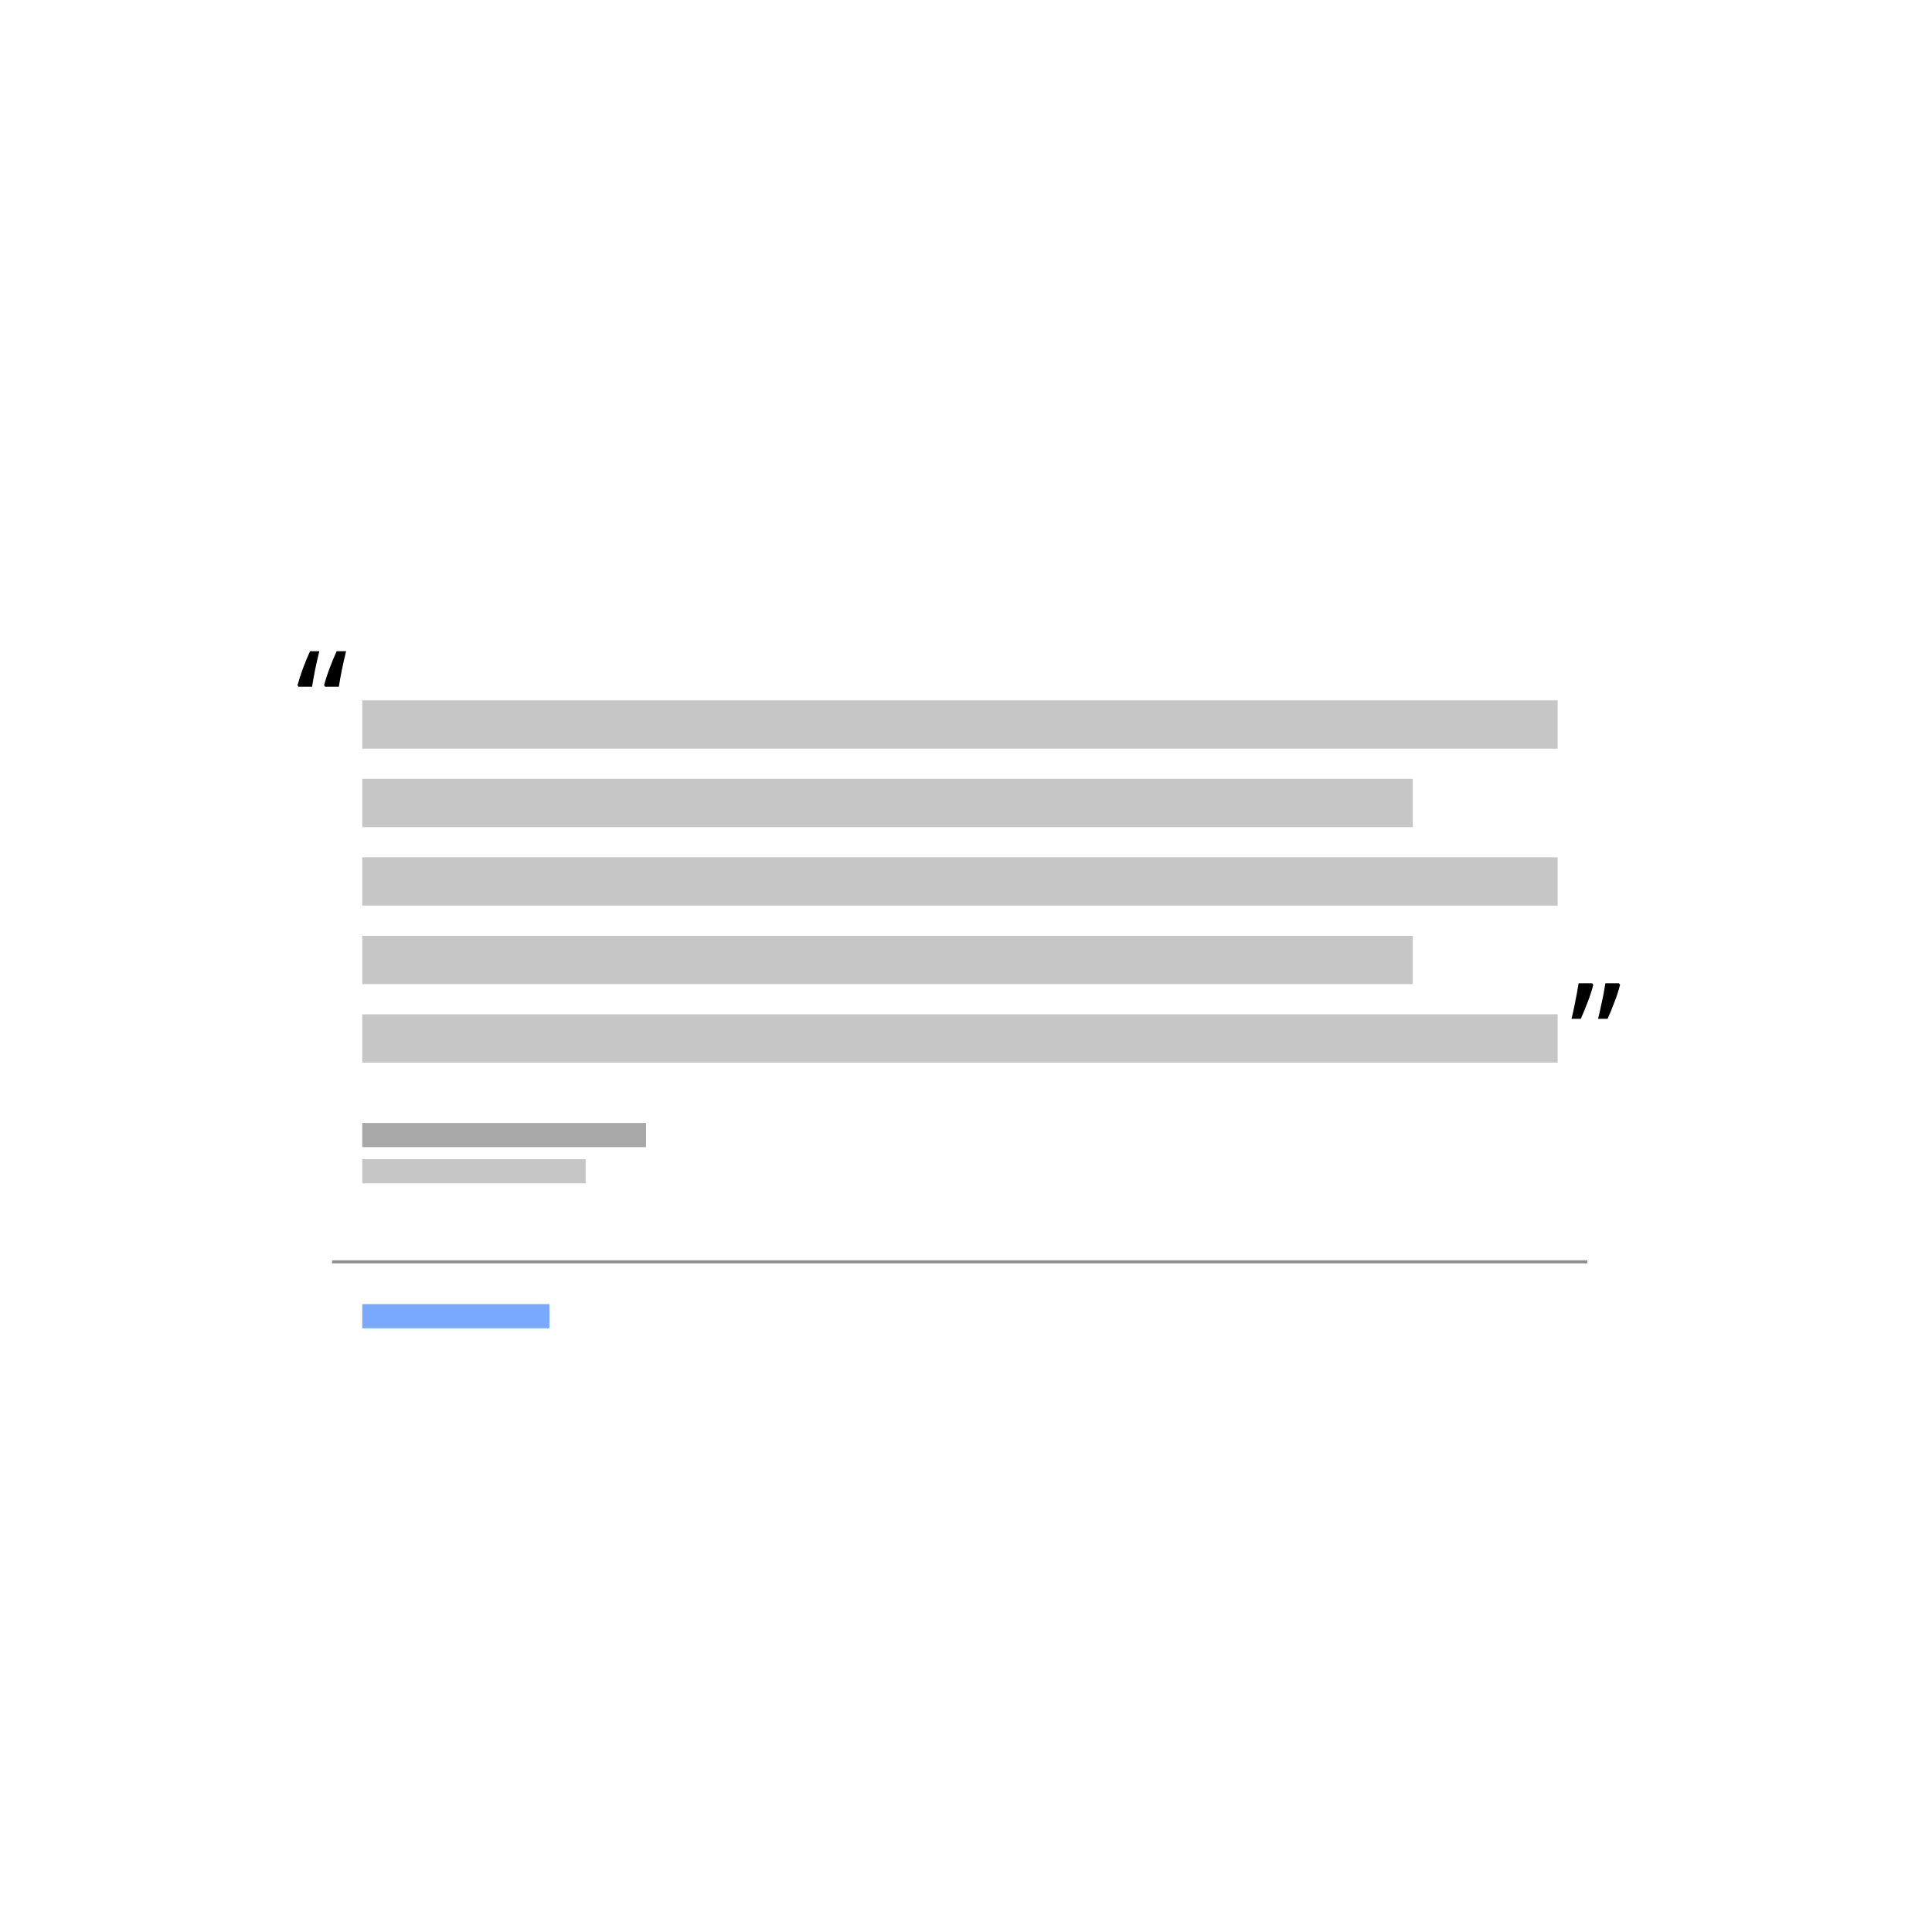
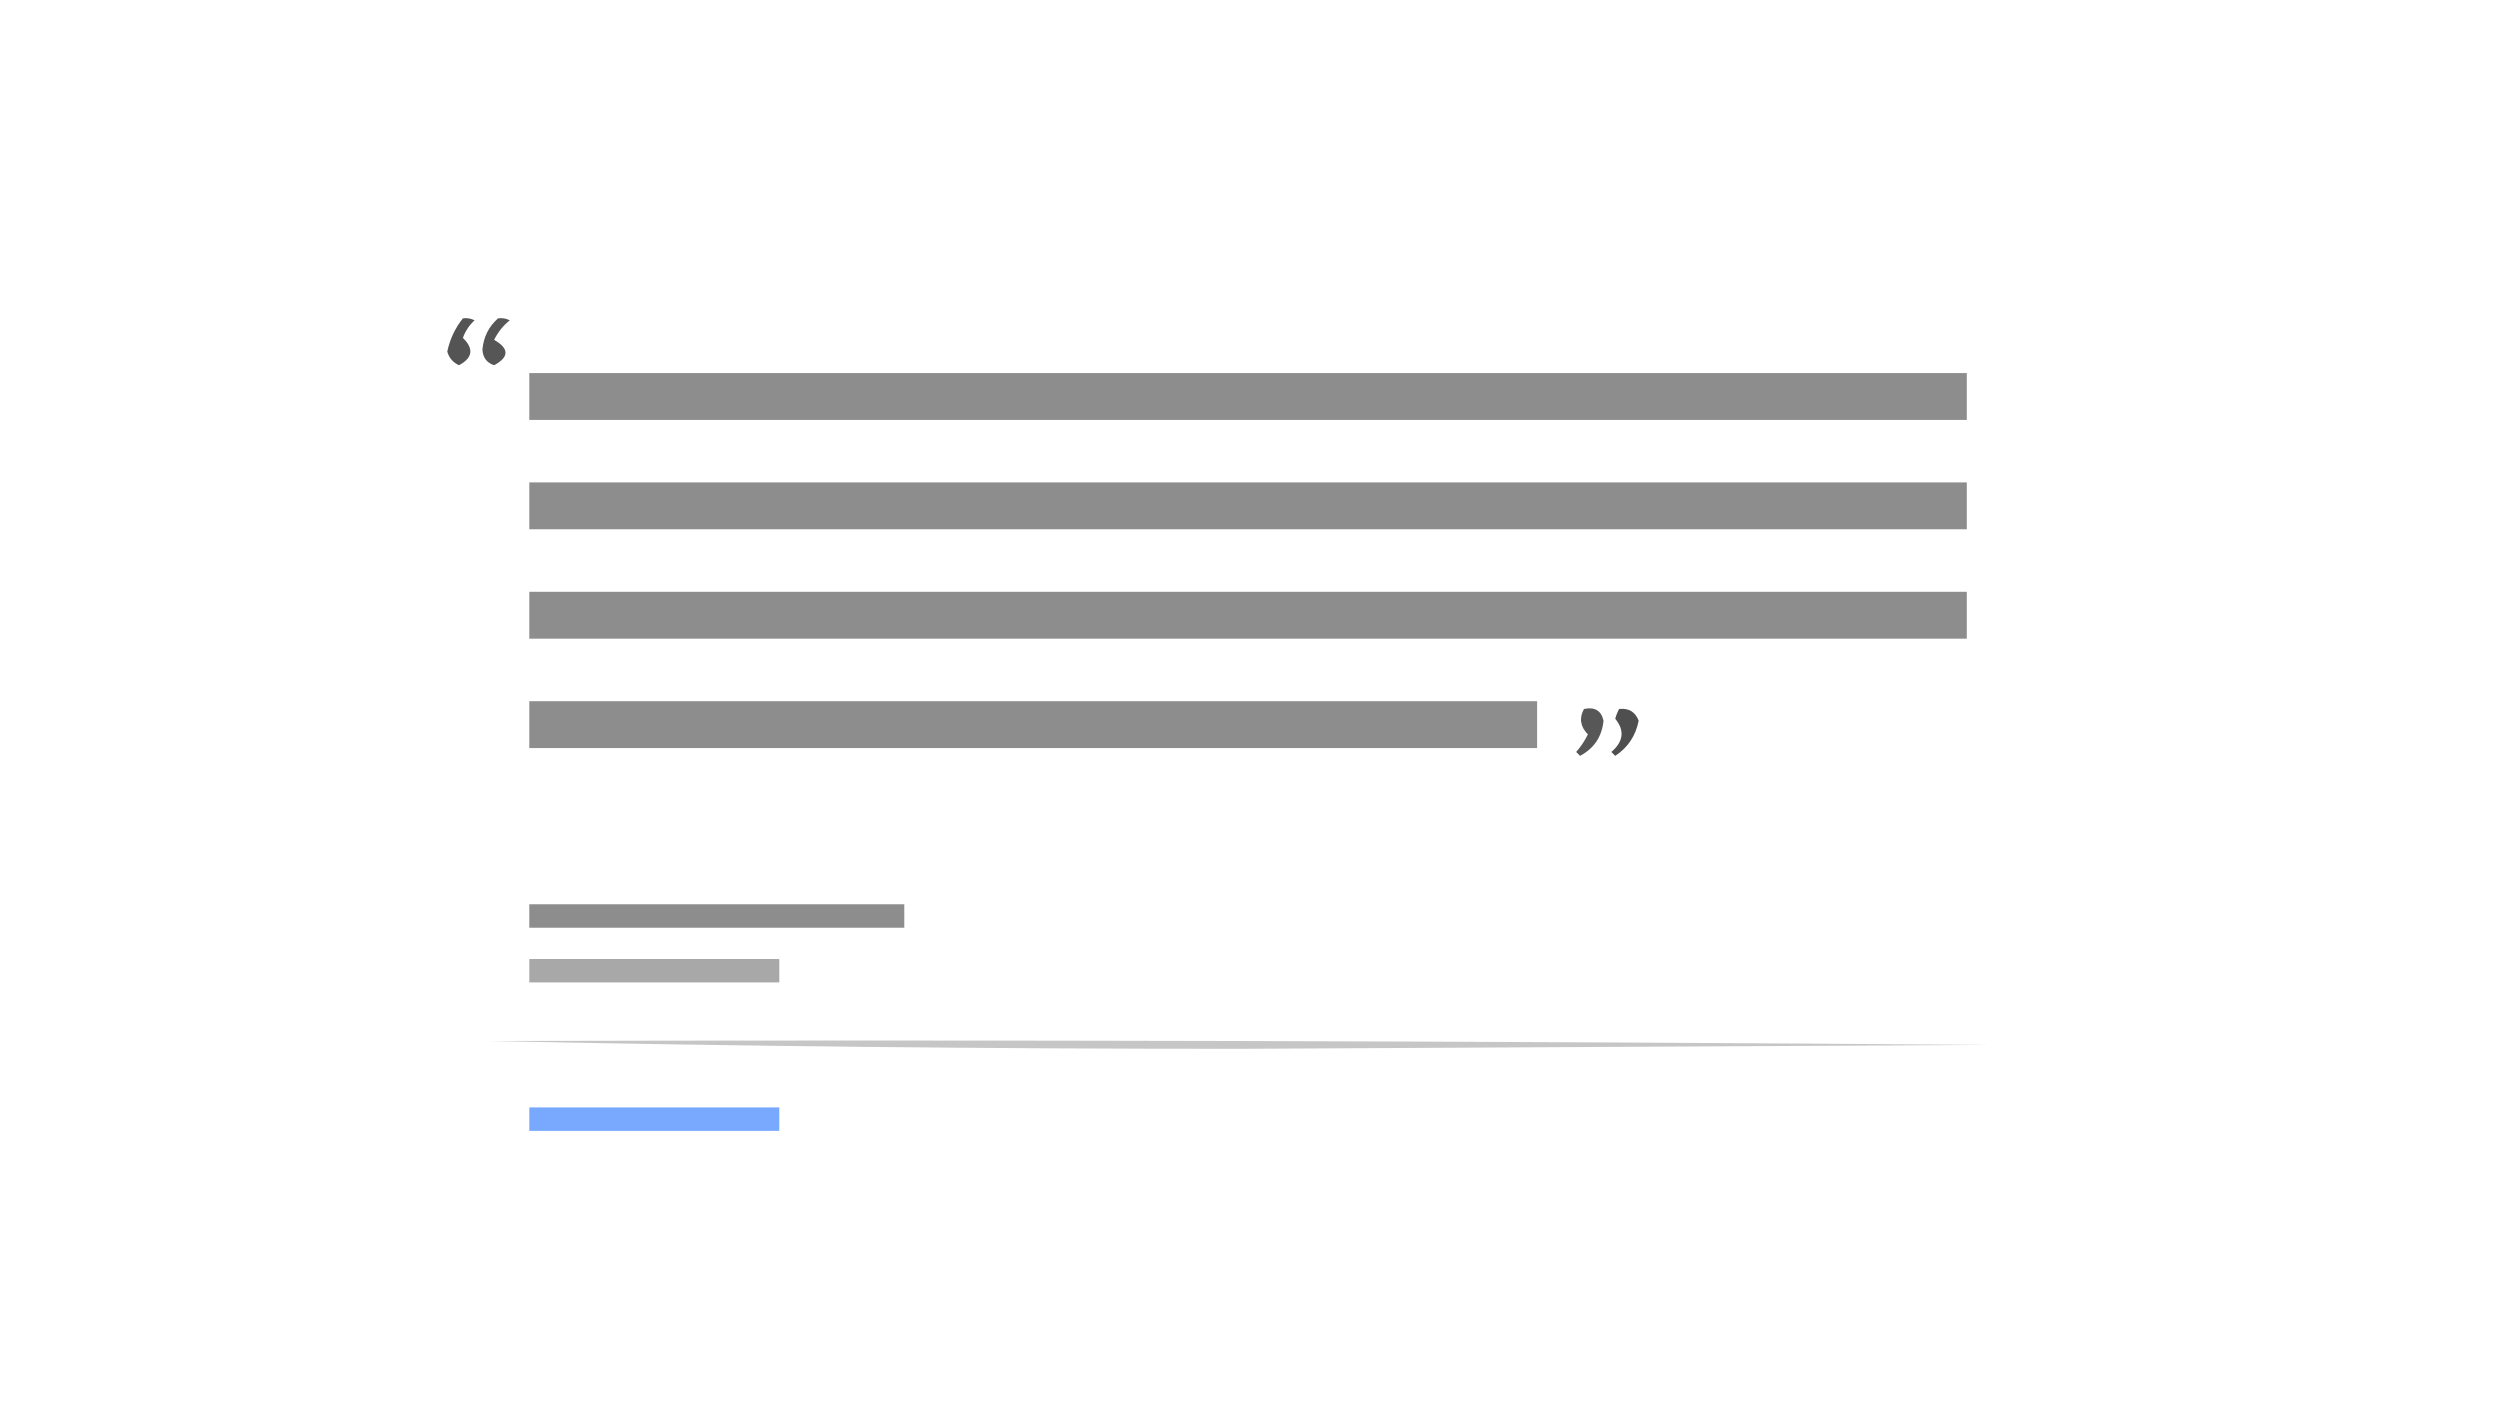
- <svg xmlns="http://www.w3.org/2000/svg" width="320px" height="320px" viewBox="0 0 320 320" version="1.1">
-   <g id="quote" stroke="none" stroke-width="1" fill="none" fill-rule="evenodd">
-     <g id="Group" transform="translate(49, 100)">
-       <rect id="Rectangle-Copy-69" fill="#A8A8A8" x="11" y="86" width="47" height="4" />
-       <rect id="Rectangle-Copy-70" fill="#C6C6C6" x="11" y="92" width="37" height="4" />
-       <rect id="Rectangle-Copy-75" fill="#C6C6C6" x="11" y="16" width="198" height="8" />
-       <rect id="Rectangle-Copy-76" fill="#C6C6C6" x="11" y="29" width="174" height="8" />
-       <rect id="Rectangle-Copy-77" fill="#C6C6C6" x="11" y="42" width="198" height="8" />
-       <rect id="Rectangle-Copy-78" fill="#C6C6C6" x="11" y="55" width="174" height="8" />
-       <rect id="Rectangle-Copy-79" fill="#C6C6C6" x="11" y="68" width="198" height="8" />
-       <line x1="6" y1="109" x2="213.9" y2="109" id="Path-Copy-3" stroke="#8D8D8D" stroke-width="0.5" />
-       <text id="“-copy" font-family="IBMPlexSerif-Light, IBM Plex Serif" font-size="24" font-weight="300" fill="#000000">
-         <tspan x="0" y="25">“</tspan>
-       </text>
-       <text id="”-copy" font-family="IBMPlexSerif-Light, IBM Plex Serif" font-size="24" font-weight="300" fill="#000000">
-         <tspan x="211" y="80">”</tspan>
-       </text>
-       <rect id="Rectangle-Copy-12" fill="#78A9FF" x="11" y="116" width="31" height="4" />
-     </g>
+ <svg xmlns="http://www.w3.org/2000/svg" version="1.1" width="640px" height="360px" style="shape-rendering:geometricPrecision; text-rendering:geometricPrecision; image-rendering:optimizeQuality; fill-rule:evenodd; clip-rule:evenodd">
+   <g>
+     <path style="opacity:0.671" fill="#000000" d="M 118.5,81.5 C 119.552,81.35 120.552,81.517 121.5,82C 120.128,83.242 119.128,84.742 118.5,86.5C 121.351,89.283 121.017,91.616 117.5,93.5C 115.954,92.788 114.954,91.622 114.5,90C 115.181,86.807 116.514,83.974 118.5,81.5 Z" />
+   </g>
+   <g>
+     <path style="opacity:0.664" fill="#000000" d="M 127.5,81.5 C 128.552,81.35 129.552,81.517 130.5,82C 128.787,83.378 127.453,85.045 126.5,87C 130.378,89.231 130.378,91.397 126.5,93.5C 124.616,92.885 123.616,91.552 123.5,89.5C 123.782,86.269 125.115,83.602 127.5,81.5 Z" />
+   </g>
+   <g>
+     <path style="opacity:1" fill="#8c8d8c" d="M 135.5,95.5 C 258.167,95.5 380.833,95.5 503.5,95.5C 503.5,99.5 503.5,103.5 503.5,107.5C 380.833,107.5 258.167,107.5 135.5,107.5C 135.5,103.5 135.5,99.5 135.5,95.5 Z" />
+   </g>
+   <g>
+     <path style="opacity:1" fill="#8c8d8c" d="M 135.5,123.5 C 258.167,123.5 380.833,123.5 503.5,123.5C 503.5,127.5 503.5,131.5 503.5,135.5C 380.833,135.5 258.167,135.5 135.5,135.5C 135.5,131.5 135.5,127.5 135.5,123.5 Z" />
+   </g>
+   <g>
+     <path style="opacity:1" fill="#8c8d8c" d="M 135.5,151.5 C 258.167,151.5 380.833,151.5 503.5,151.5C 503.5,155.5 503.5,159.5 503.5,163.5C 380.833,163.5 258.167,163.5 135.5,163.5C 135.5,159.5 135.5,155.5 135.5,151.5 Z" />
+   </g>
+   <g>
+     <path style="opacity:1" fill="#8c8d8c" d="M 135.5,179.5 C 221.5,179.5 307.5,179.5 393.5,179.5C 393.5,183.5 393.5,187.5 393.5,191.5C 307.5,191.5 221.5,191.5 135.5,191.5C 135.5,187.5 135.5,183.5 135.5,179.5 Z" />
+   </g>
+   <g>
+     <path style="opacity:0.66" fill="#000000" d="M 405.5,181.5 C 408.261,180.915 409.927,181.915 410.5,184.5C 410.101,188.566 408.101,191.566 404.5,193.5C 404.167,193.167 403.833,192.833 403.5,192.5C 404.711,191.126 405.711,189.626 406.5,188C 404.551,186.015 404.218,183.849 405.5,181.5 Z" />
+   </g>
+   <g>
+     <path style="opacity:0.69" fill="#000000" d="M 414.5,181.5 C 416.958,181.227 418.625,182.227 419.5,184.5C 418.739,188.365 416.739,191.365 413.5,193.5C 413.167,193.167 412.833,192.833 412.5,192.5C 415.626,189.832 415.96,186.999 413.5,184C 413.743,183.098 414.077,182.265 414.5,181.5 Z" />
+   </g>
+   <g>
+     <path style="opacity:1" fill="#8c8d8c" d="M 135.5,231.5 C 167.5,231.5 199.5,231.5 231.5,231.5C 231.5,233.5 231.5,235.5 231.5,237.5C 199.5,237.5 167.5,237.5 135.5,237.5C 135.5,235.5 135.5,233.5 135.5,231.5 Z" />
+   </g>
+   <g>
+     <path style="opacity:1" fill="#a7a8a7" d="M 135.5,245.5 C 156.833,245.5 178.167,245.5 199.5,245.5C 199.5,247.5 199.5,249.5 199.5,251.5C 178.167,251.5 156.833,251.5 135.5,251.5C 135.5,249.5 135.5,247.5 135.5,245.5 Z" />
+   </g>
+   <g>
+     <path style="opacity:0.502" fill="#8c8d8c" d="M 125.5,266.5 C 253.502,266.167 381.502,266.5 509.5,267.5C 445.5,267.833 381.5,268.167 317.5,268.5C 253.163,268.5 189.163,267.833 125.5,266.5 Z" />
+   </g>
+   <g>
+     <path style="opacity:1" fill="#78a9ff" d="M 135.5,283.5 C 156.833,283.5 178.167,283.5 199.5,283.5C 199.5,285.5 199.5,287.5 199.5,289.5C 178.167,289.5 156.833,289.5 135.5,289.5C 135.5,287.5 135.5,285.5 135.5,283.5 Z" />
  </g>
</svg>
